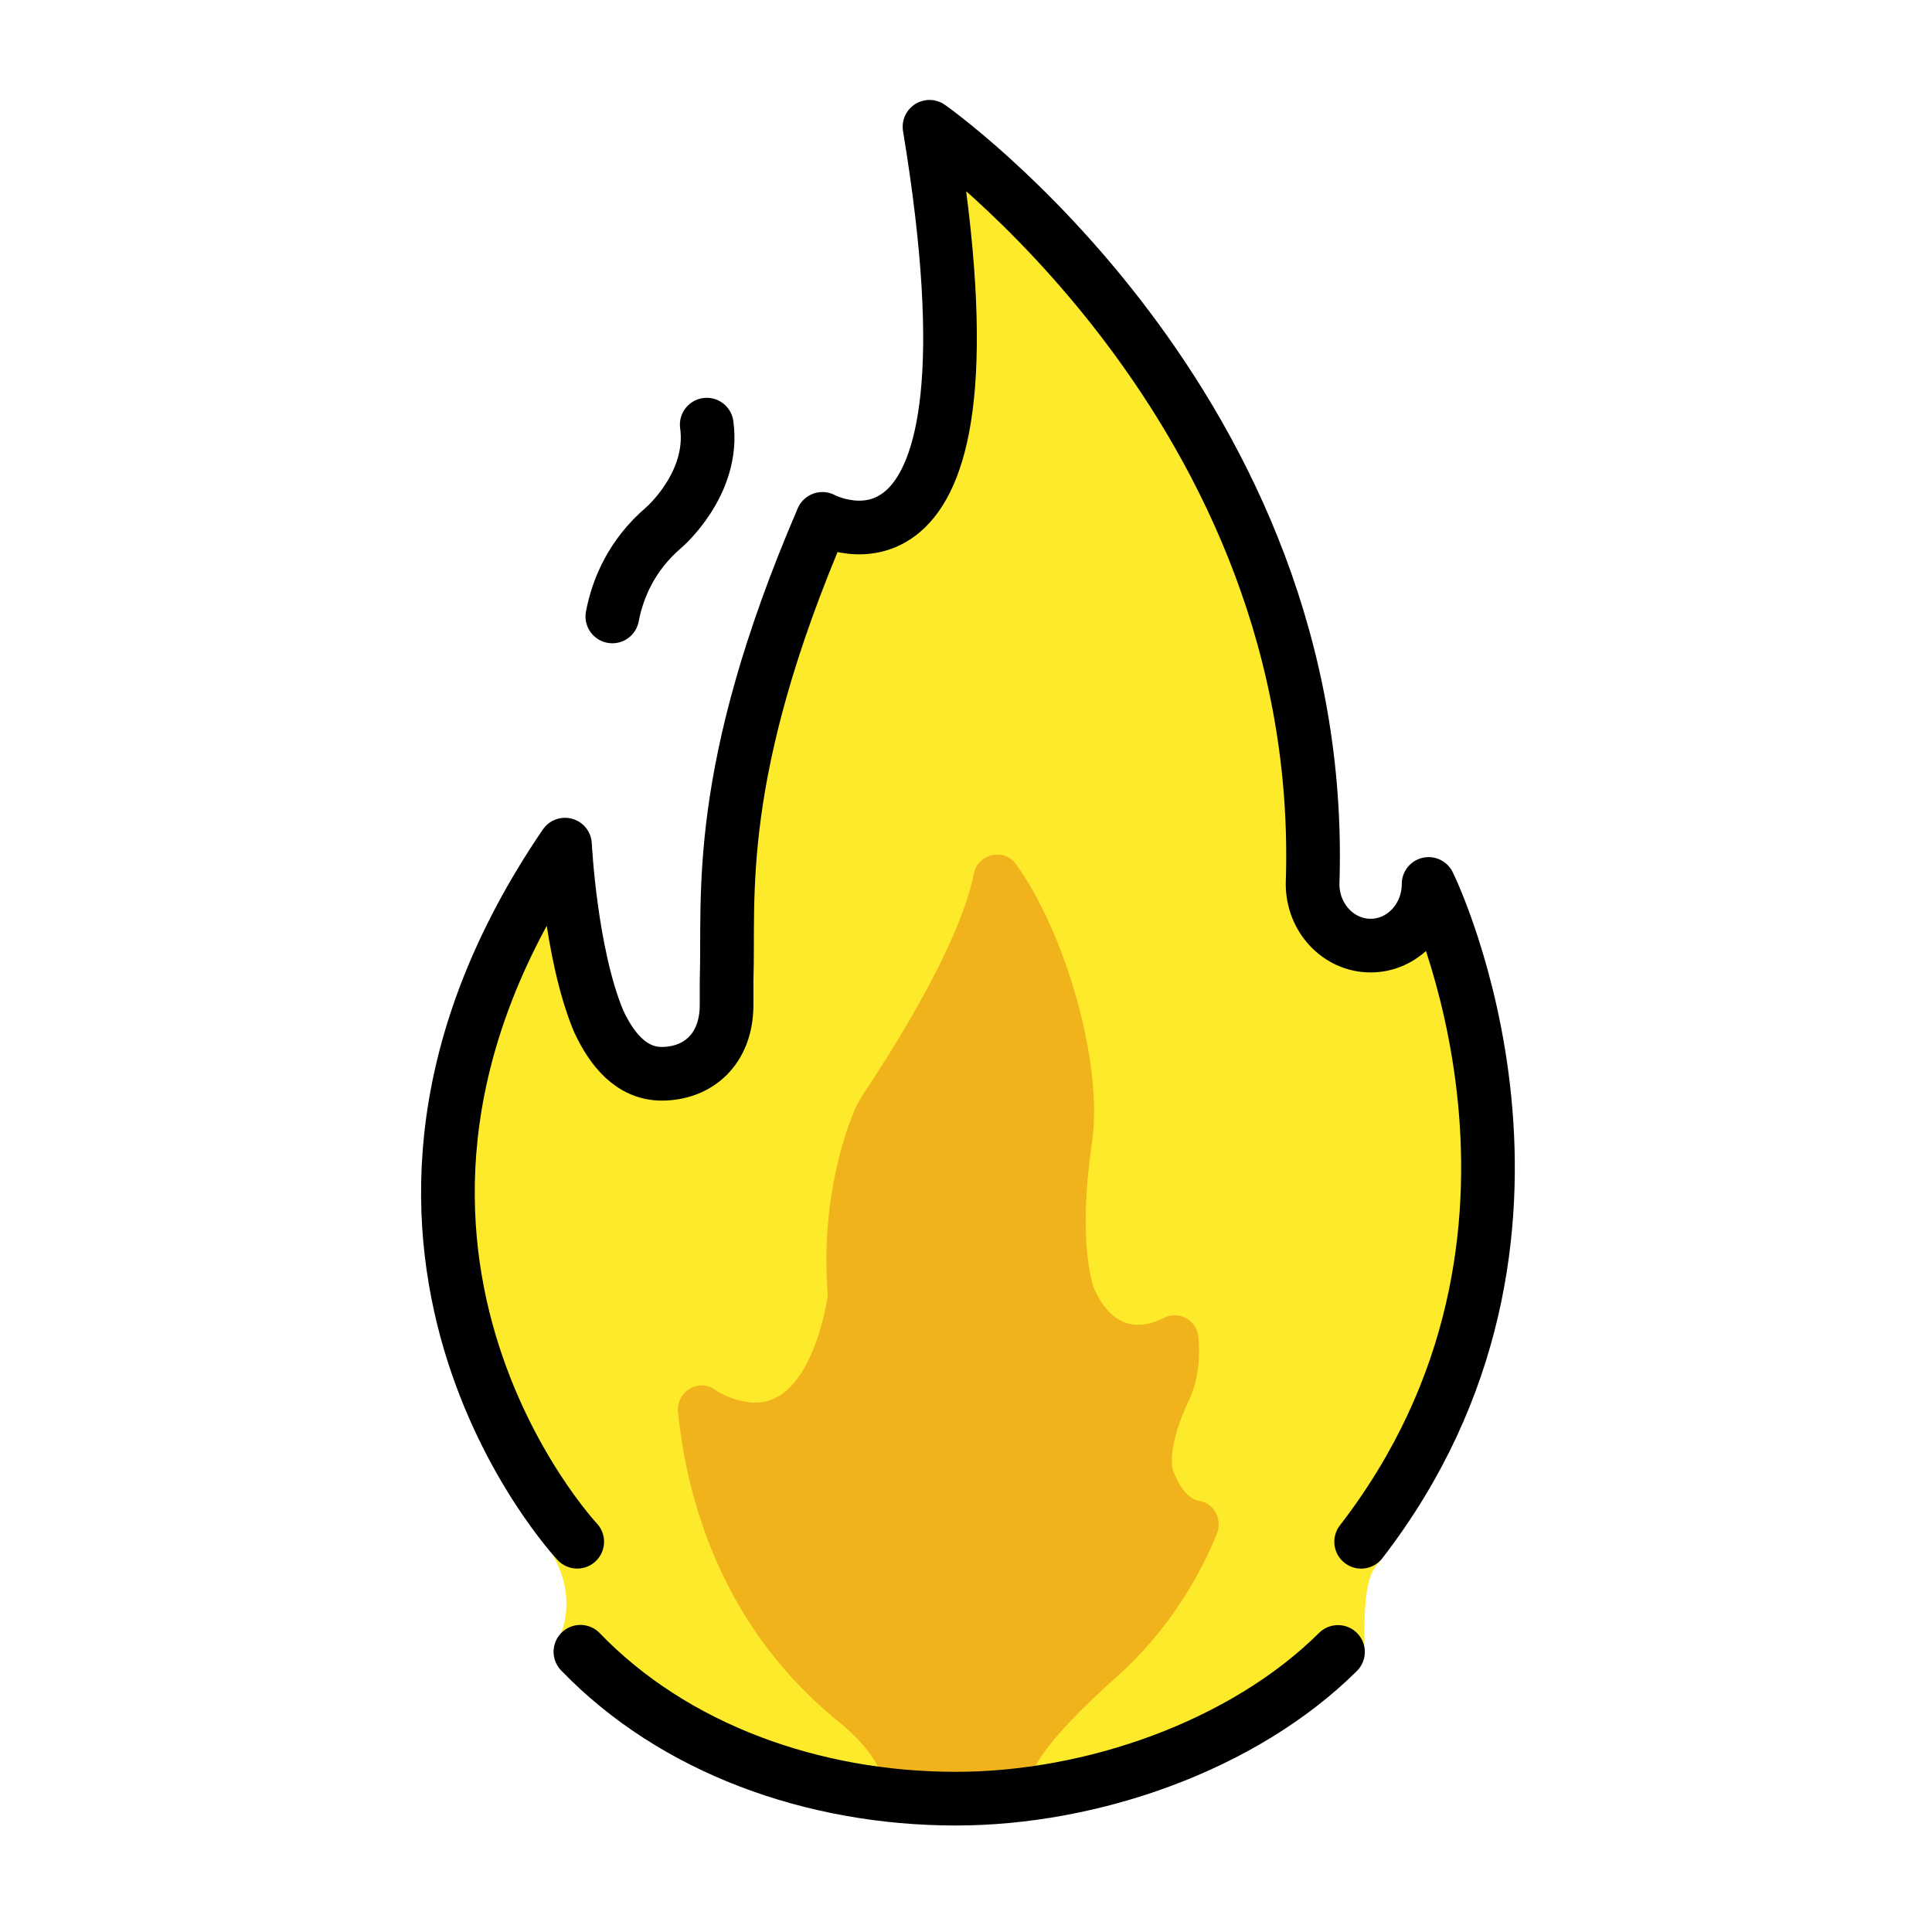
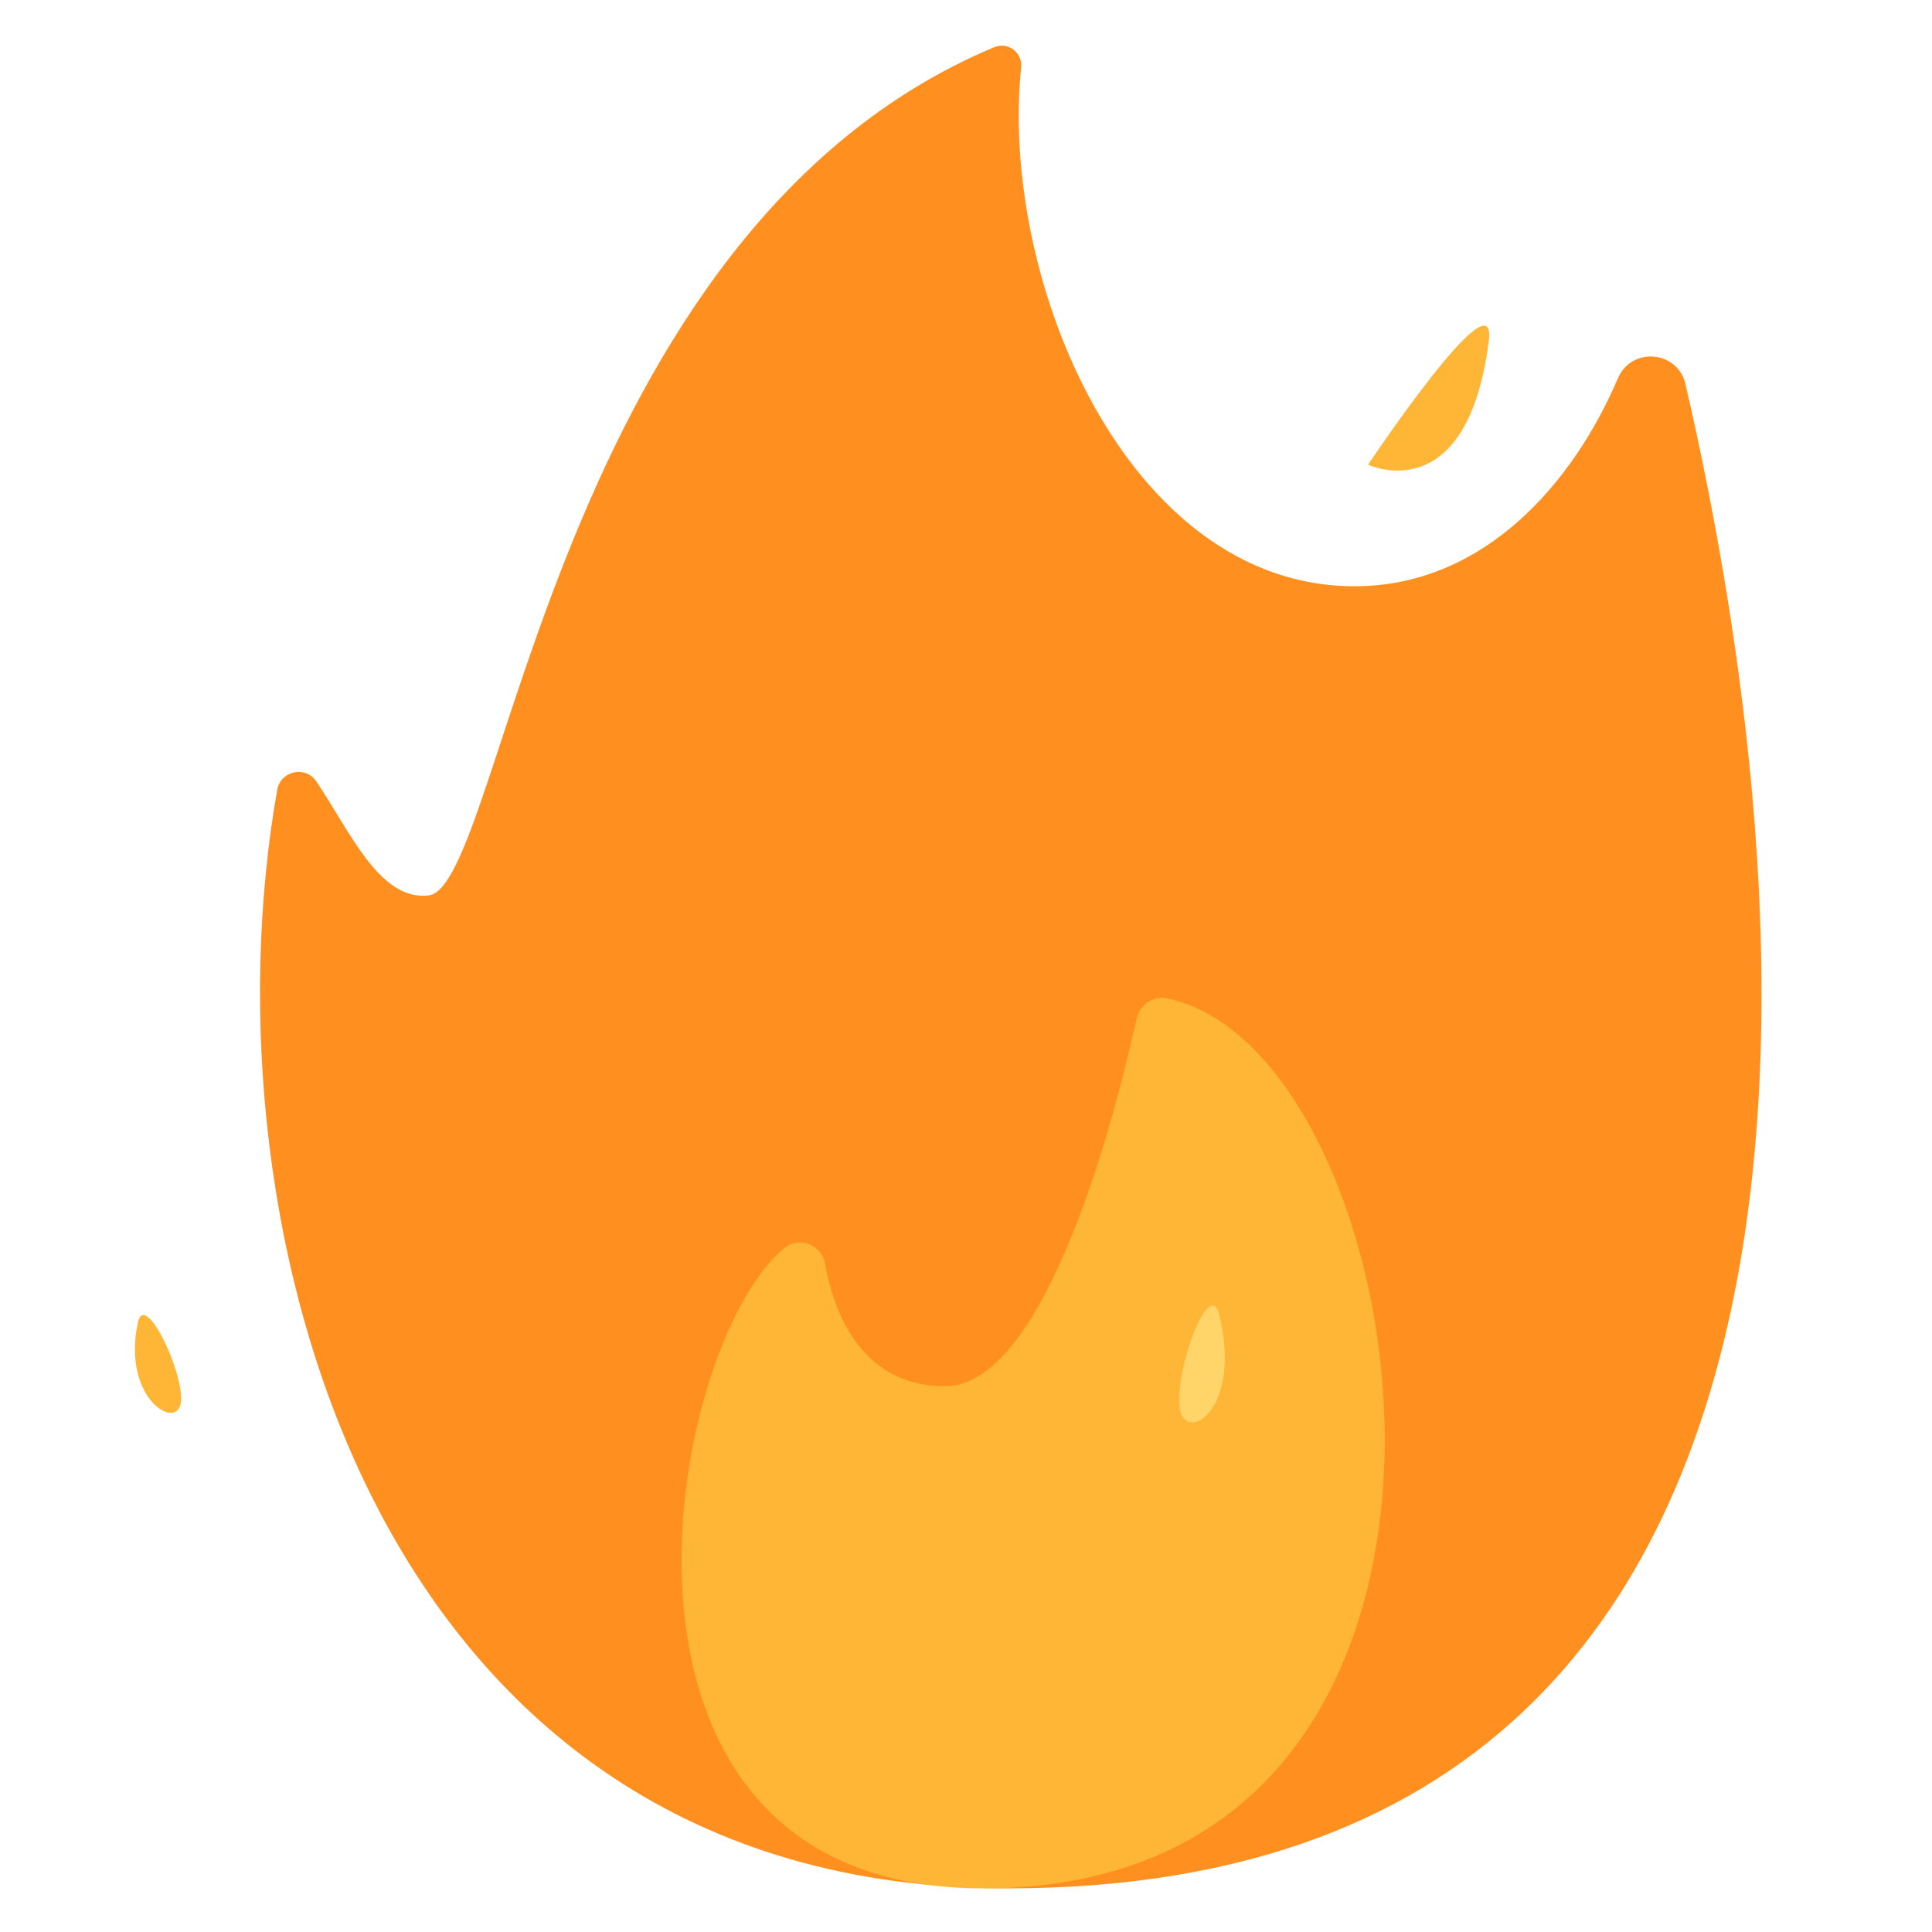
- <svg xmlns="http://www.w3.org/2000/svg" id="emoji" viewBox="0 0 72 72">
-   <g id="color">
-     <path fill="#FCEA2B" stroke="none" d="M51.334,58.302c7.563-9.789,4.032-21.872,2.446-25.569c-0.18-0.419-0.93-0.557-0.982-0.101 c-0.122,1.08-0.406,2.361-2.004,1.974c-0.82-0.199-1.348-0.556-1.348-1.88 c0.511-15.049-10.511-25.297-14.346-28.536c-0.51-0.431-1.267,0.029-1.159,0.704 c2.456,15.335-1.608,14.285-3.099,13.819c-0.259-0.081-0.541,0.055-0.66,0.307 c-4.588,9.701-3.411,14.265-3.519,17.445c0,0.257,0,0.687,0,0.958c0,1.746-1.415,2.582-2.561,2.071 c-2.054-0.916-2.405-6.373-2.413-7.824c-0.004-0.683-0.809-0.879-1.202-0.332 c-8.805,12.267-2.325,23.197-0.082,26.317c0.646,0.898,0.902,2.075,0.535,3.13 c-0.041,0.118-0.09,0.235-0.146,0.349c-0.399,0.798,0.671,1.4,0.671,1.4c1.315,1.234,5.465,5.181,14.282,5.181 c7.134-0,11.948-3.059,13.83-4.725c0.883-0.781,1.276-0.859,1.273-1.683 C50.846,60.324,50.824,58.807,51.334,58.302" />
-     <path fill="#F1B31C" stroke="none" d="M36.294,32.558c-0.295,1.461-1.32,4.002-4.207,8.35c-0.059,0.106-0.117,0.21-0.176,0.317 c-0.309,0.689-1.355,3.341-1.062,7.051c0,0,0,0,0,0c-0,0.002-0.573,4.337-2.977,3.976 c-0.509-0.077-0.921-0.251-1.254-0.477c-0.611-0.416-1.423,0.108-1.349,0.853 c0.32,3.192,1.603,8.082,6.153,11.672c0,0,1.283,1.06,1.442,1.975c0.005,0.03,0.029,0.051,0.059,0.051l5.274,0 c0.183,0,0.208-0.024,0.213-0.059c0.036-0.24,0.364-1.25,3.202-3.773c1.997-1.775,3.165-3.898,3.742-5.348 c0.205-0.514-0.101-1.117-0.639-1.207c-0.344-0.057-0.713-0.36-1.013-1.184c-0-0.001-0-0.001-0.001-0.002 c-0.006-0.024-0.217-0.838,0.601-2.559c0.381-0.801,0.424-1.665,0.36-2.365c-0.058-0.632-0.723-0.998-1.282-0.716 c-0.784,0.397-1.869,0.53-2.599-1.075c0,0-0.658-1.566-0.086-5.452c0.437-2.966-1.011-7.862-2.828-10.375 C37.419,31.589,36.446,31.803,36.294,32.558z" />
-   </g>
-   <g id="hair" />
-   <g id="skin" />
-   <g id="skin-shadow" />
-   <g id="line">
-     <path fill="none" stroke="#000000" stroke-linecap="round" stroke-linejoin="round" stroke-miterlimit="10" stroke-width="2" d="M21.63,61.556c3.479,3.611,8.67,5.475,13.992,5.475c5.055,0,10.708-1.962,14.241-5.468" />
-     <path fill="none" stroke="#000000" stroke-linecap="round" stroke-linejoin="round" stroke-miterlimit="10" stroke-width="2" d="M21.511,57.456c0,0-10.532-11.201-0.455-25.979c0,0,0.197,4.059,1.255,6.582c0.483,1.036,1.212,1.957,2.349,1.957 c1.335,0,2.418-0.897,2.418-2.571c0-0.26,0-0.672,0-0.918c0.105-3.1-0.525-7.666,3.571-17.19 c0,0,7.037,3.784,3.991-14.612c0,0,14.88,10.442,14.276,28.217c0,1.269,0.968,2.298,2.162,2.298 s2.162-1.029,2.162-2.298c0.075,0.134,6.322,13.078-2.514,24.515" />
-     <path fill="none" stroke="#000000" stroke-linecap="round" stroke-linejoin="round" stroke-miterlimit="10" stroke-width="2" d="M22.82,22.973c0.198-1.036,0.708-2.28,1.923-3.318c0,0,1.902-1.635,1.595-3.83" />
-   </g>
+ <svg xmlns="http://www.w3.org/2000/svg" width="512" height="512" viewBox="0 0 512 512">
+   <path fill="#ff8f1f" d="M266.91 500.44c-168.738 0-213.822-175.898-193.443-291.147c.887-5.016 7.462-6.461 10.327-2.249c8.872 13.04 16.767 31.875 29.848 30.24c19.661-2.458 33.282-175.946 149.807-224.761c3.698-1.549 7.567 1.39 7.161 5.378c-5.762 56.533 28.181 137.468 88.316 137.468c34.472 0 58.058-27.512 69.844-55.142c3.58-8.393 15.843-7.335 17.896 1.556c21.031 91.082 77.25 398.657-179.756 398.657" />
+   <path fill="#ffb636" d="M207.756 330.827c3.968-3.334 9.992-1.046 10.893 4.058c2.108 11.943 9.04 32.468 31.778 32.468c27.352 0 45.914-75.264 50.782-97.399c.801-3.642 4.35-6.115 8.004-5.372c68.355 13.898 101.59 235.858-48.703 235.858c-109.412 0-84.625-142.839-52.754-169.613M394.537 90.454c2.409-18.842-31.987 32.693-31.987 32.693s26.223 12.386 31.987-32.693M47.963 371.456c.725-8.021-9.594-29.497-11.421-20.994c-4.373 20.344 10.696 29.016 11.421 20.994" />
+   <path fill="#ffd469" d="M323.176 348.596c-2.563-10.69-11.755 14.14-10.6 24.254c1.155 10.113 16.731 1.322 10.6-24.254" />
</svg>
